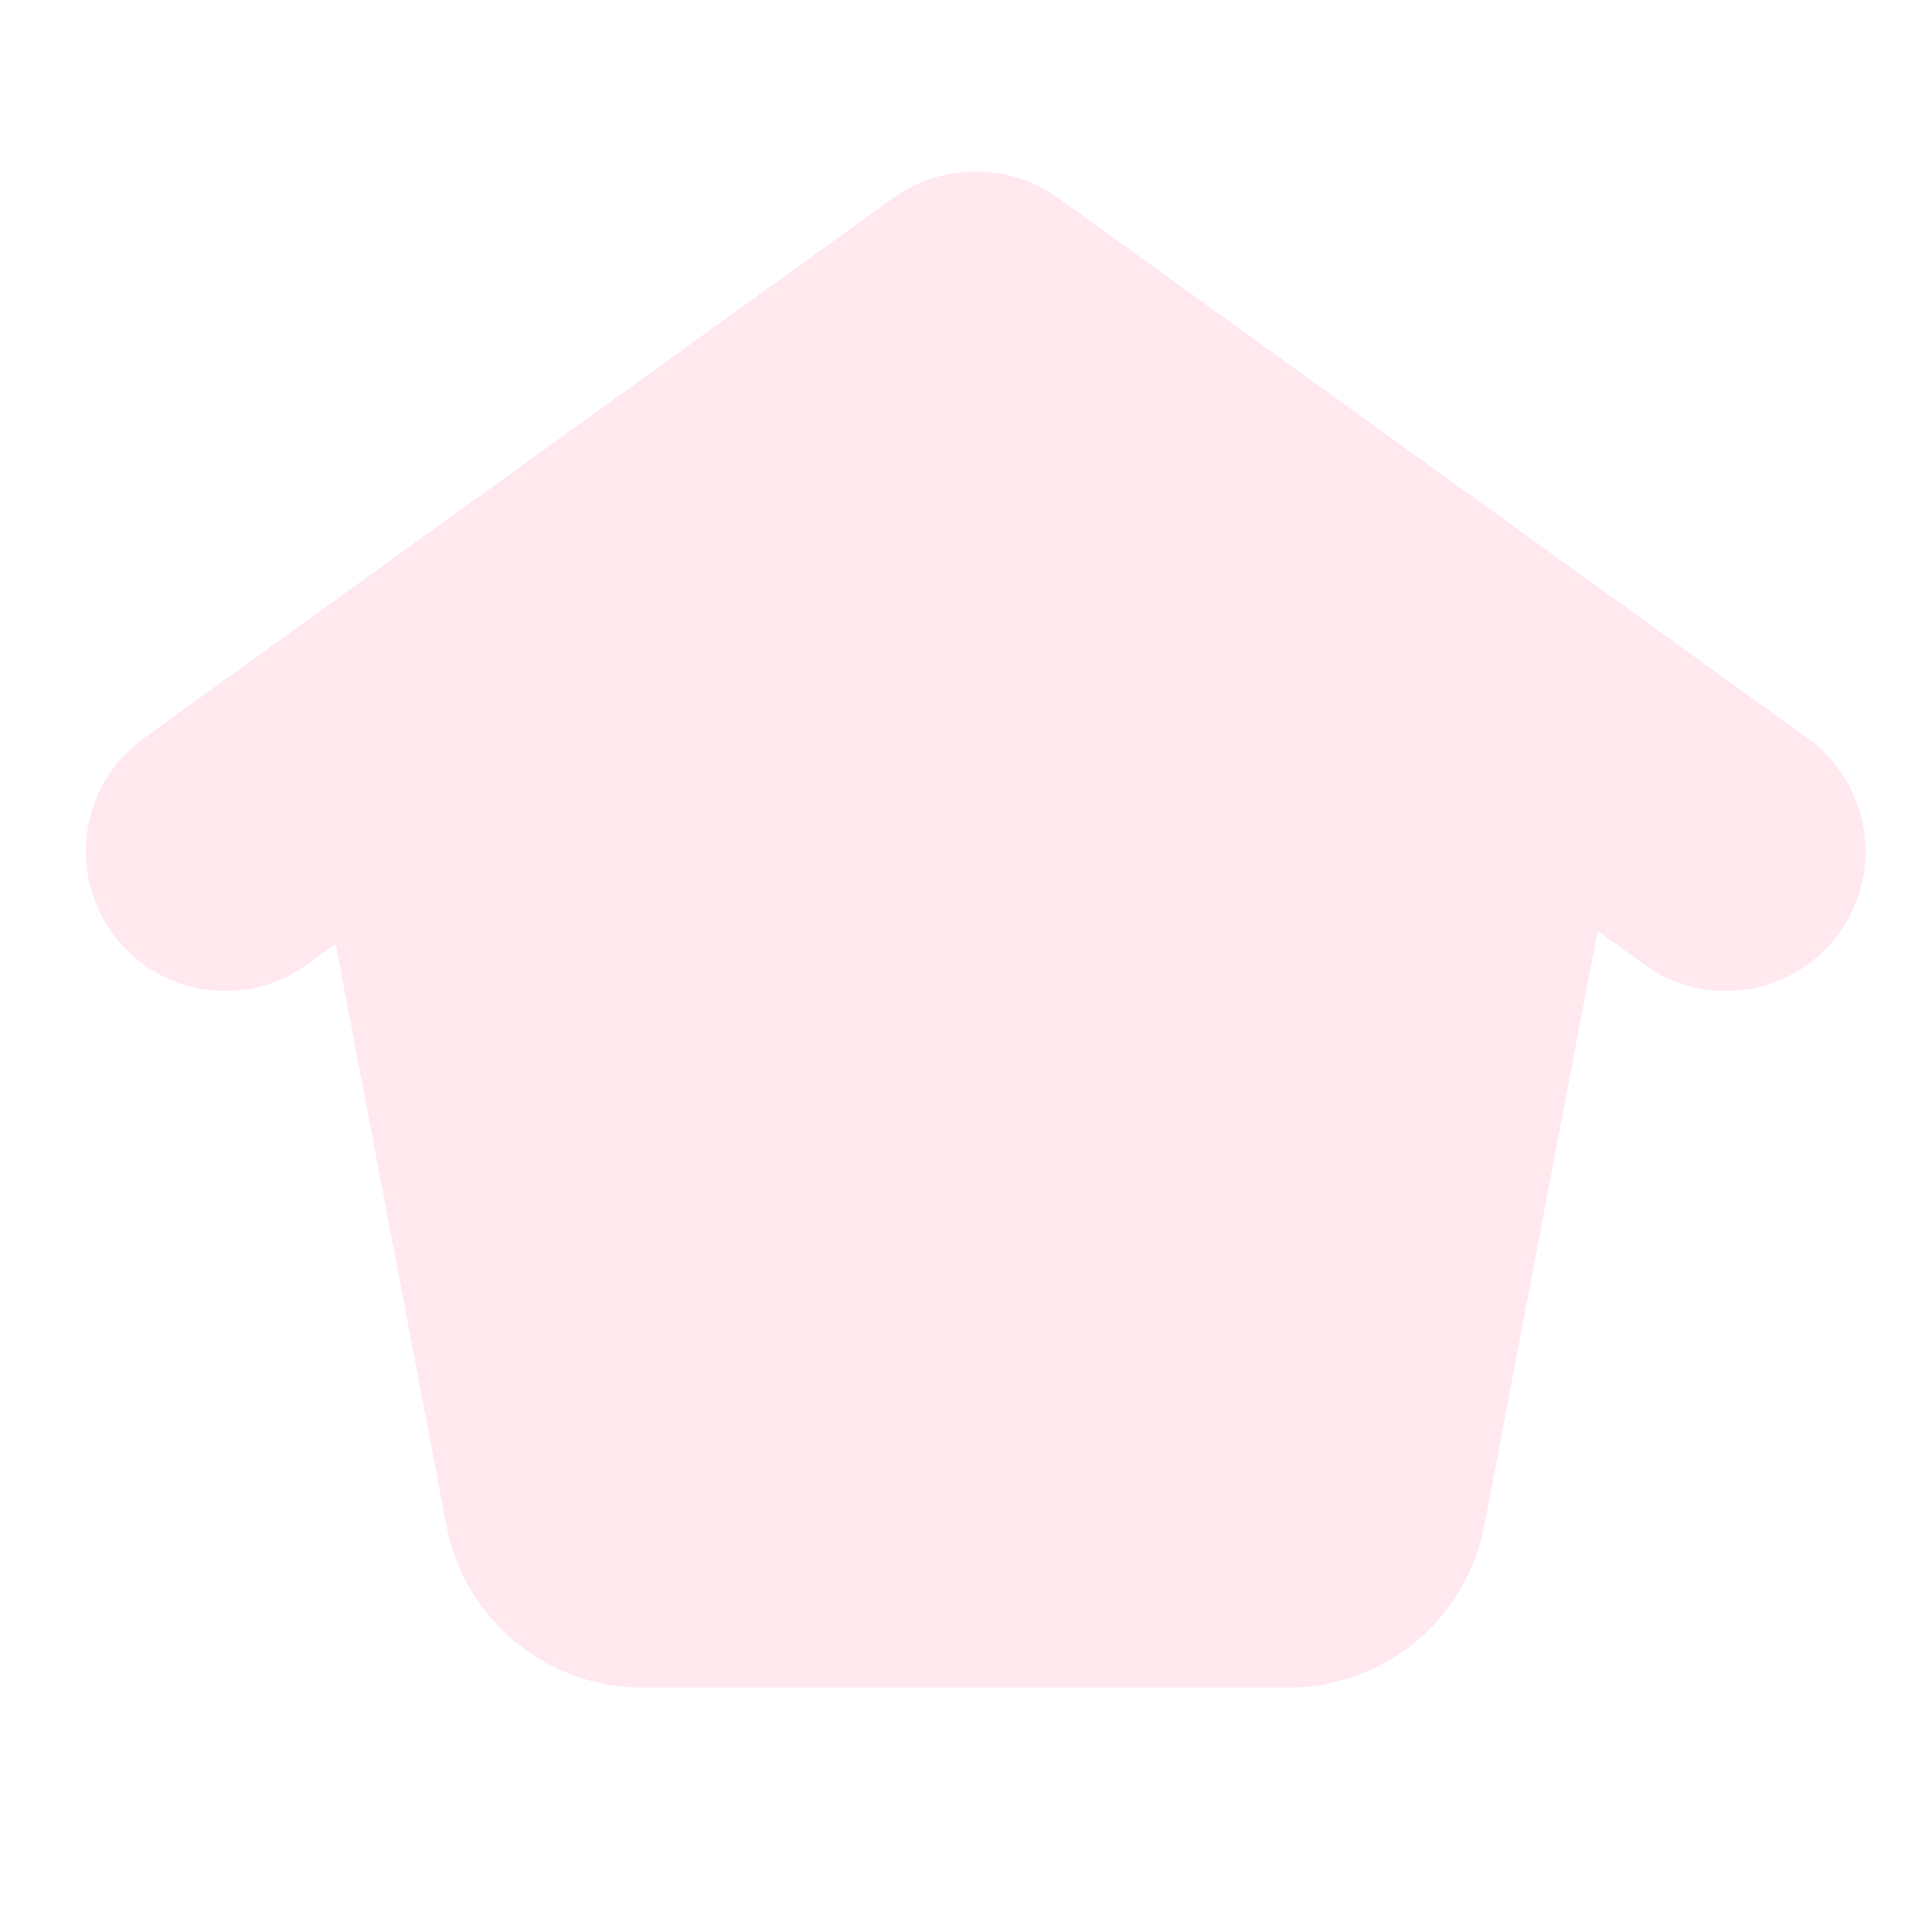
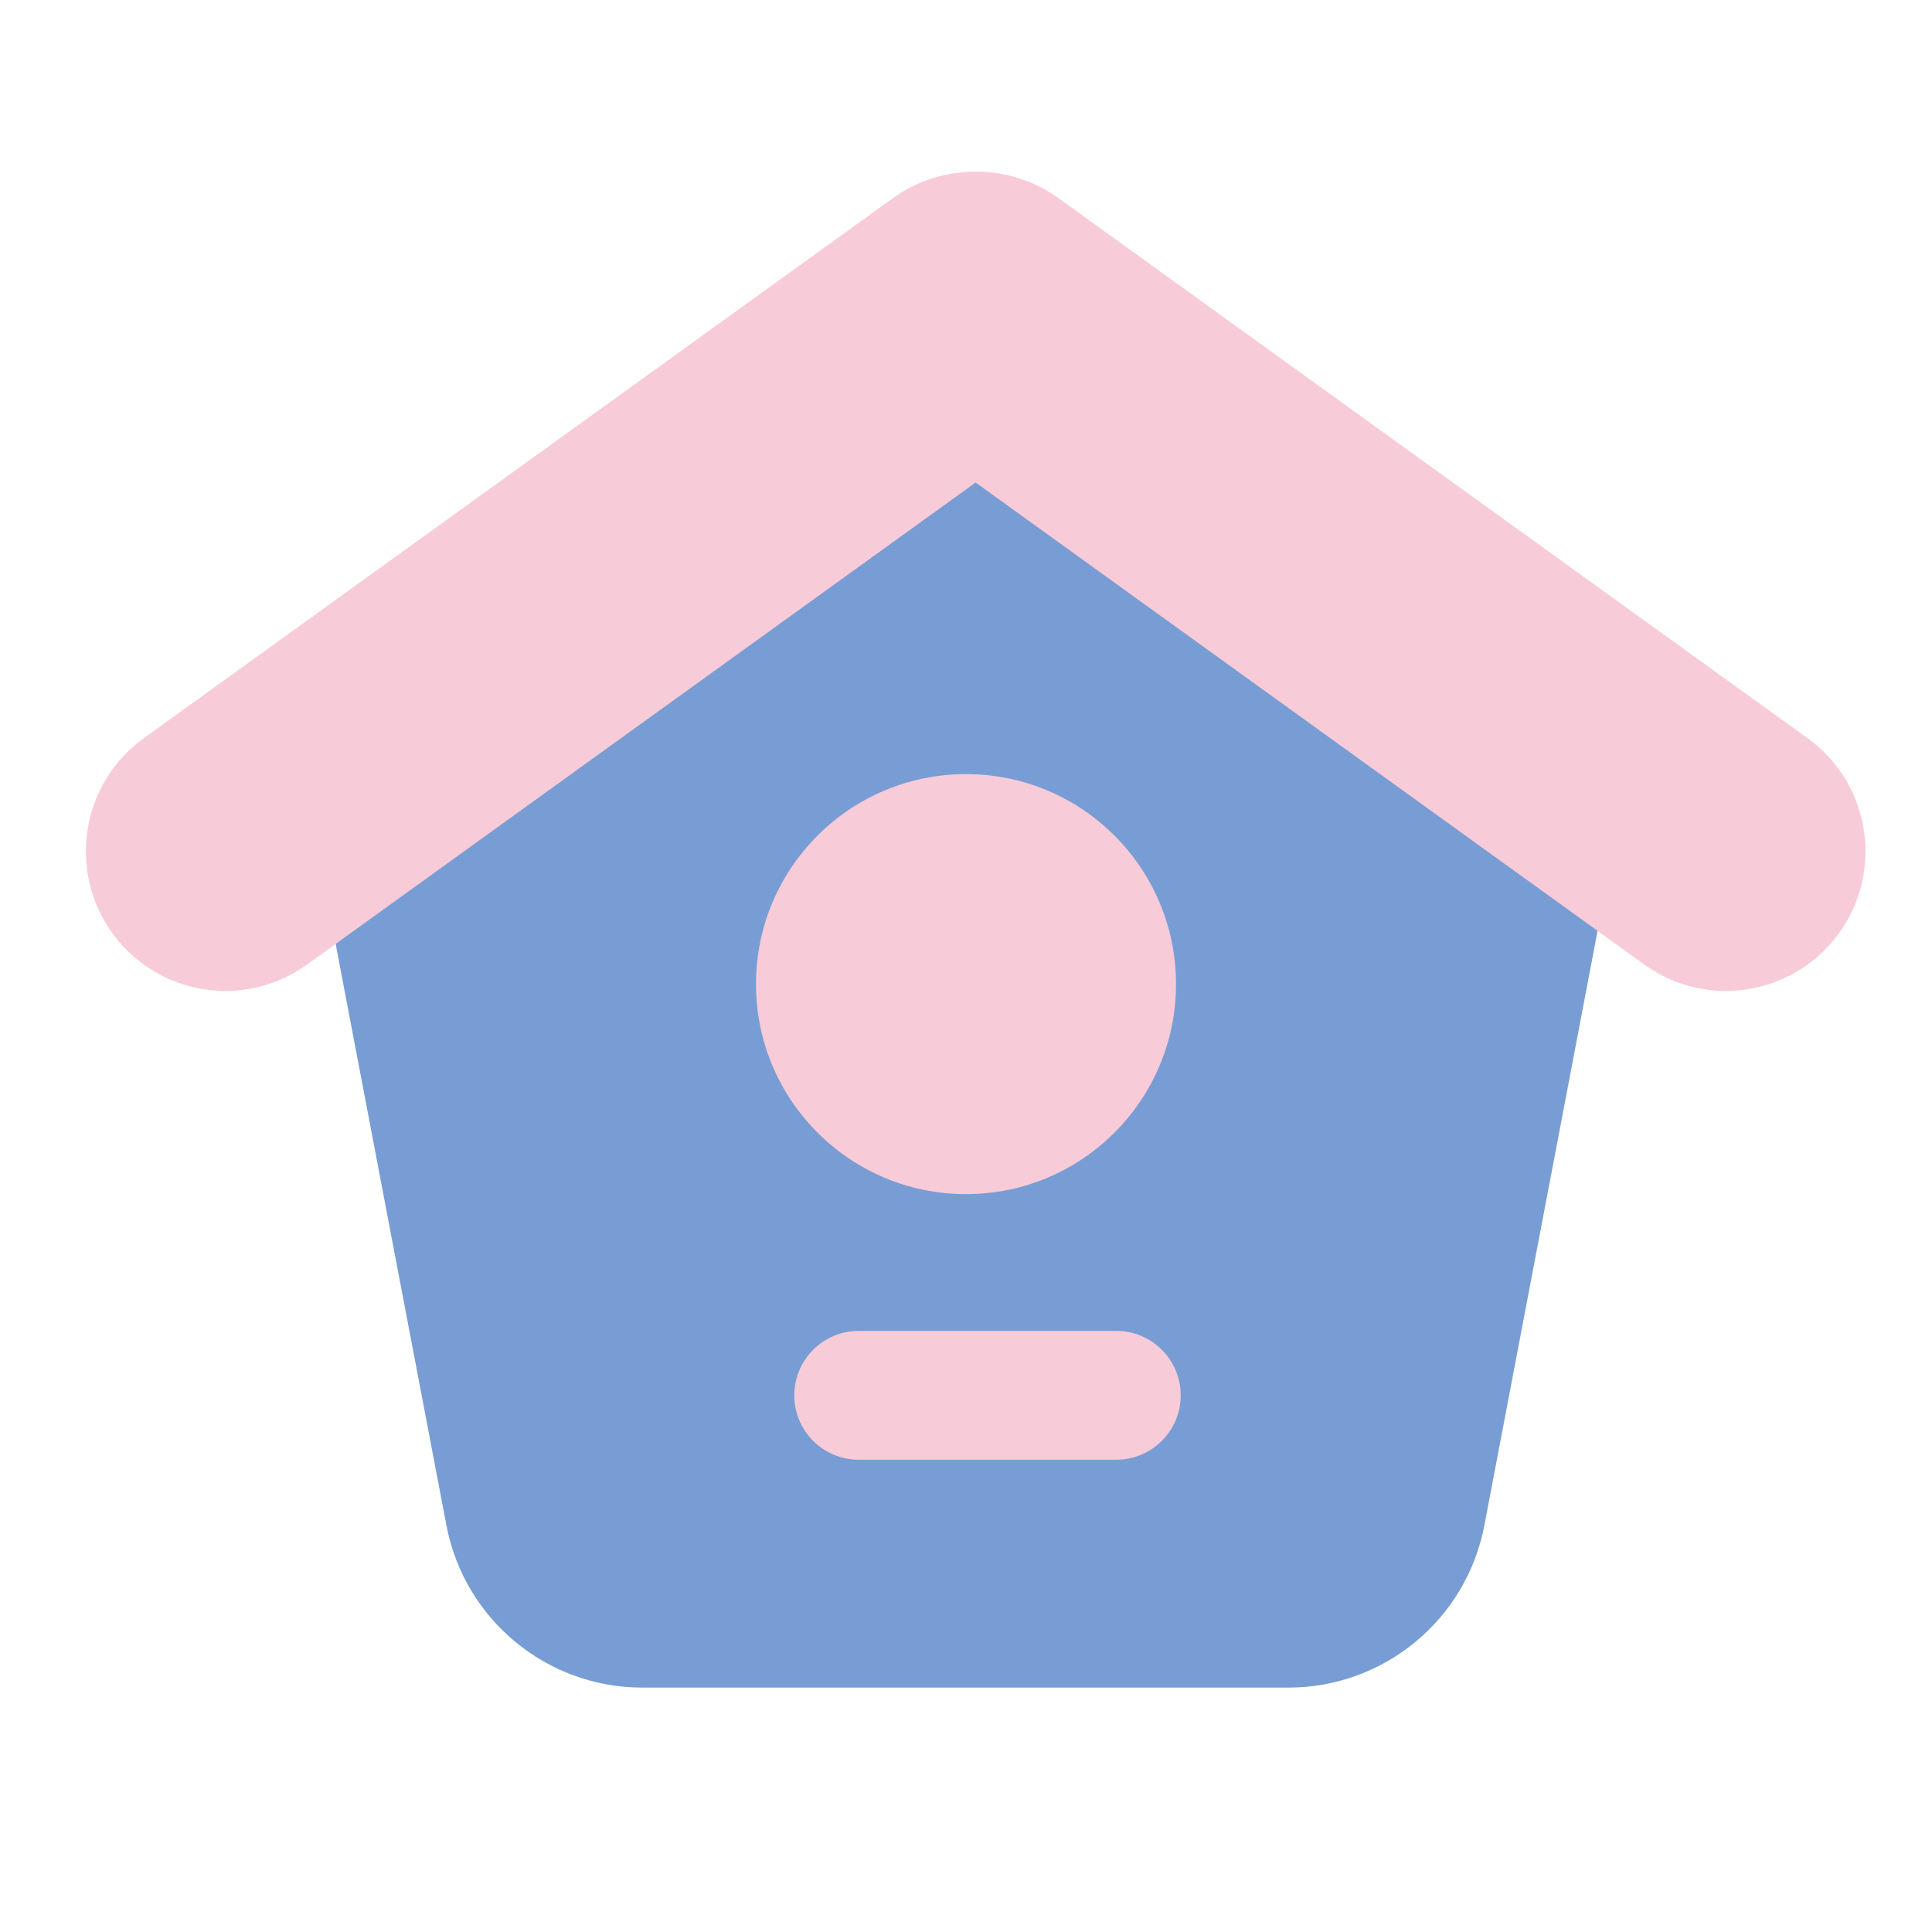
<svg xmlns="http://www.w3.org/2000/svg" width="40" height="40" viewBox="0 0 40 40" fill="none">
-   <path d="M30.732 31.582C30.36 33.53 28.657 34.94 26.674 34.94H13.3C11.317 34.94 9.614 33.53 9.243 31.582L6.226 15.746L19.875 5.653L33.748 15.743L30.732 31.582Z" fill="#FFE8EE" />
-   <path fill-rule="evenodd" clip-rule="evenodd" d="M16.445 28.889C16.445 28.152 17.042 27.555 17.778 27.555H23.111C23.848 27.555 24.445 28.152 24.445 28.889C24.445 29.625 23.848 30.222 23.111 30.222H17.778C17.042 30.222 16.445 29.625 16.445 28.889Z" fill="#FFE8EE" />
-   <path d="M24.348 20.375C24.348 22.776 22.401 24.723 20 24.723C17.599 24.723 15.652 22.776 15.652 20.375C15.652 17.974 17.599 16.027 20 16.027C22.401 16.027 24.348 17.974 24.348 20.375Z" fill="#FFE8EE" />
-   <path d="M20.211 3.556C20.804 3.553 21.404 3.732 21.92 4.107L37.432 15.29C38.723 16.228 39.009 18.035 38.071 19.325C37.133 20.616 35.328 20.902 34.037 19.965L20.2 9.99L6.365 19.964L6.364 19.965C5.073 20.902 3.267 20.616 2.33 19.325C1.392 18.034 1.678 16.228 2.969 15.29L2.971 15.288L18.48 4.108C19.002 3.729 19.611 3.549 20.211 3.556Z" fill="#FFE8EE" />
+   <path d="M30.732 31.582C30.36 33.53 28.657 34.94 26.674 34.94H13.3C11.317 34.94 9.614 33.53 9.243 31.582L6.226 15.746L19.875 5.653L33.748 15.743L30.732 31.582Z" fill="#789DD4" />
+   <path fill-rule="evenodd" clip-rule="evenodd" d="M16.445 28.889C16.445 28.152 17.042 27.555 17.778 27.555H23.111C23.848 27.555 24.445 28.152 24.445 28.889C24.445 29.625 23.848 30.222 23.111 30.222H17.778C17.042 30.222 16.445 29.625 16.445 28.889Z" fill="#F8CBD8" />
+   <path d="M24.348 20.375C24.348 22.776 22.401 24.723 20 24.723C17.599 24.723 15.652 22.776 15.652 20.375C15.652 17.974 17.599 16.027 20 16.027C22.401 16.027 24.348 17.974 24.348 20.375Z" fill="#F8CBD8" />
+   <path d="M20.211 3.556C20.804 3.553 21.404 3.732 21.92 4.107L37.432 15.29C38.723 16.228 39.009 18.035 38.071 19.325C37.133 20.616 35.328 20.902 34.037 19.965L20.2 9.99L6.365 19.964L6.364 19.965C5.073 20.902 3.267 20.616 2.33 19.325C1.392 18.034 1.678 16.228 2.969 15.29L2.971 15.288L18.48 4.108C19.002 3.729 19.611 3.549 20.211 3.556Z" fill="#F8CBD8" />
</svg>
